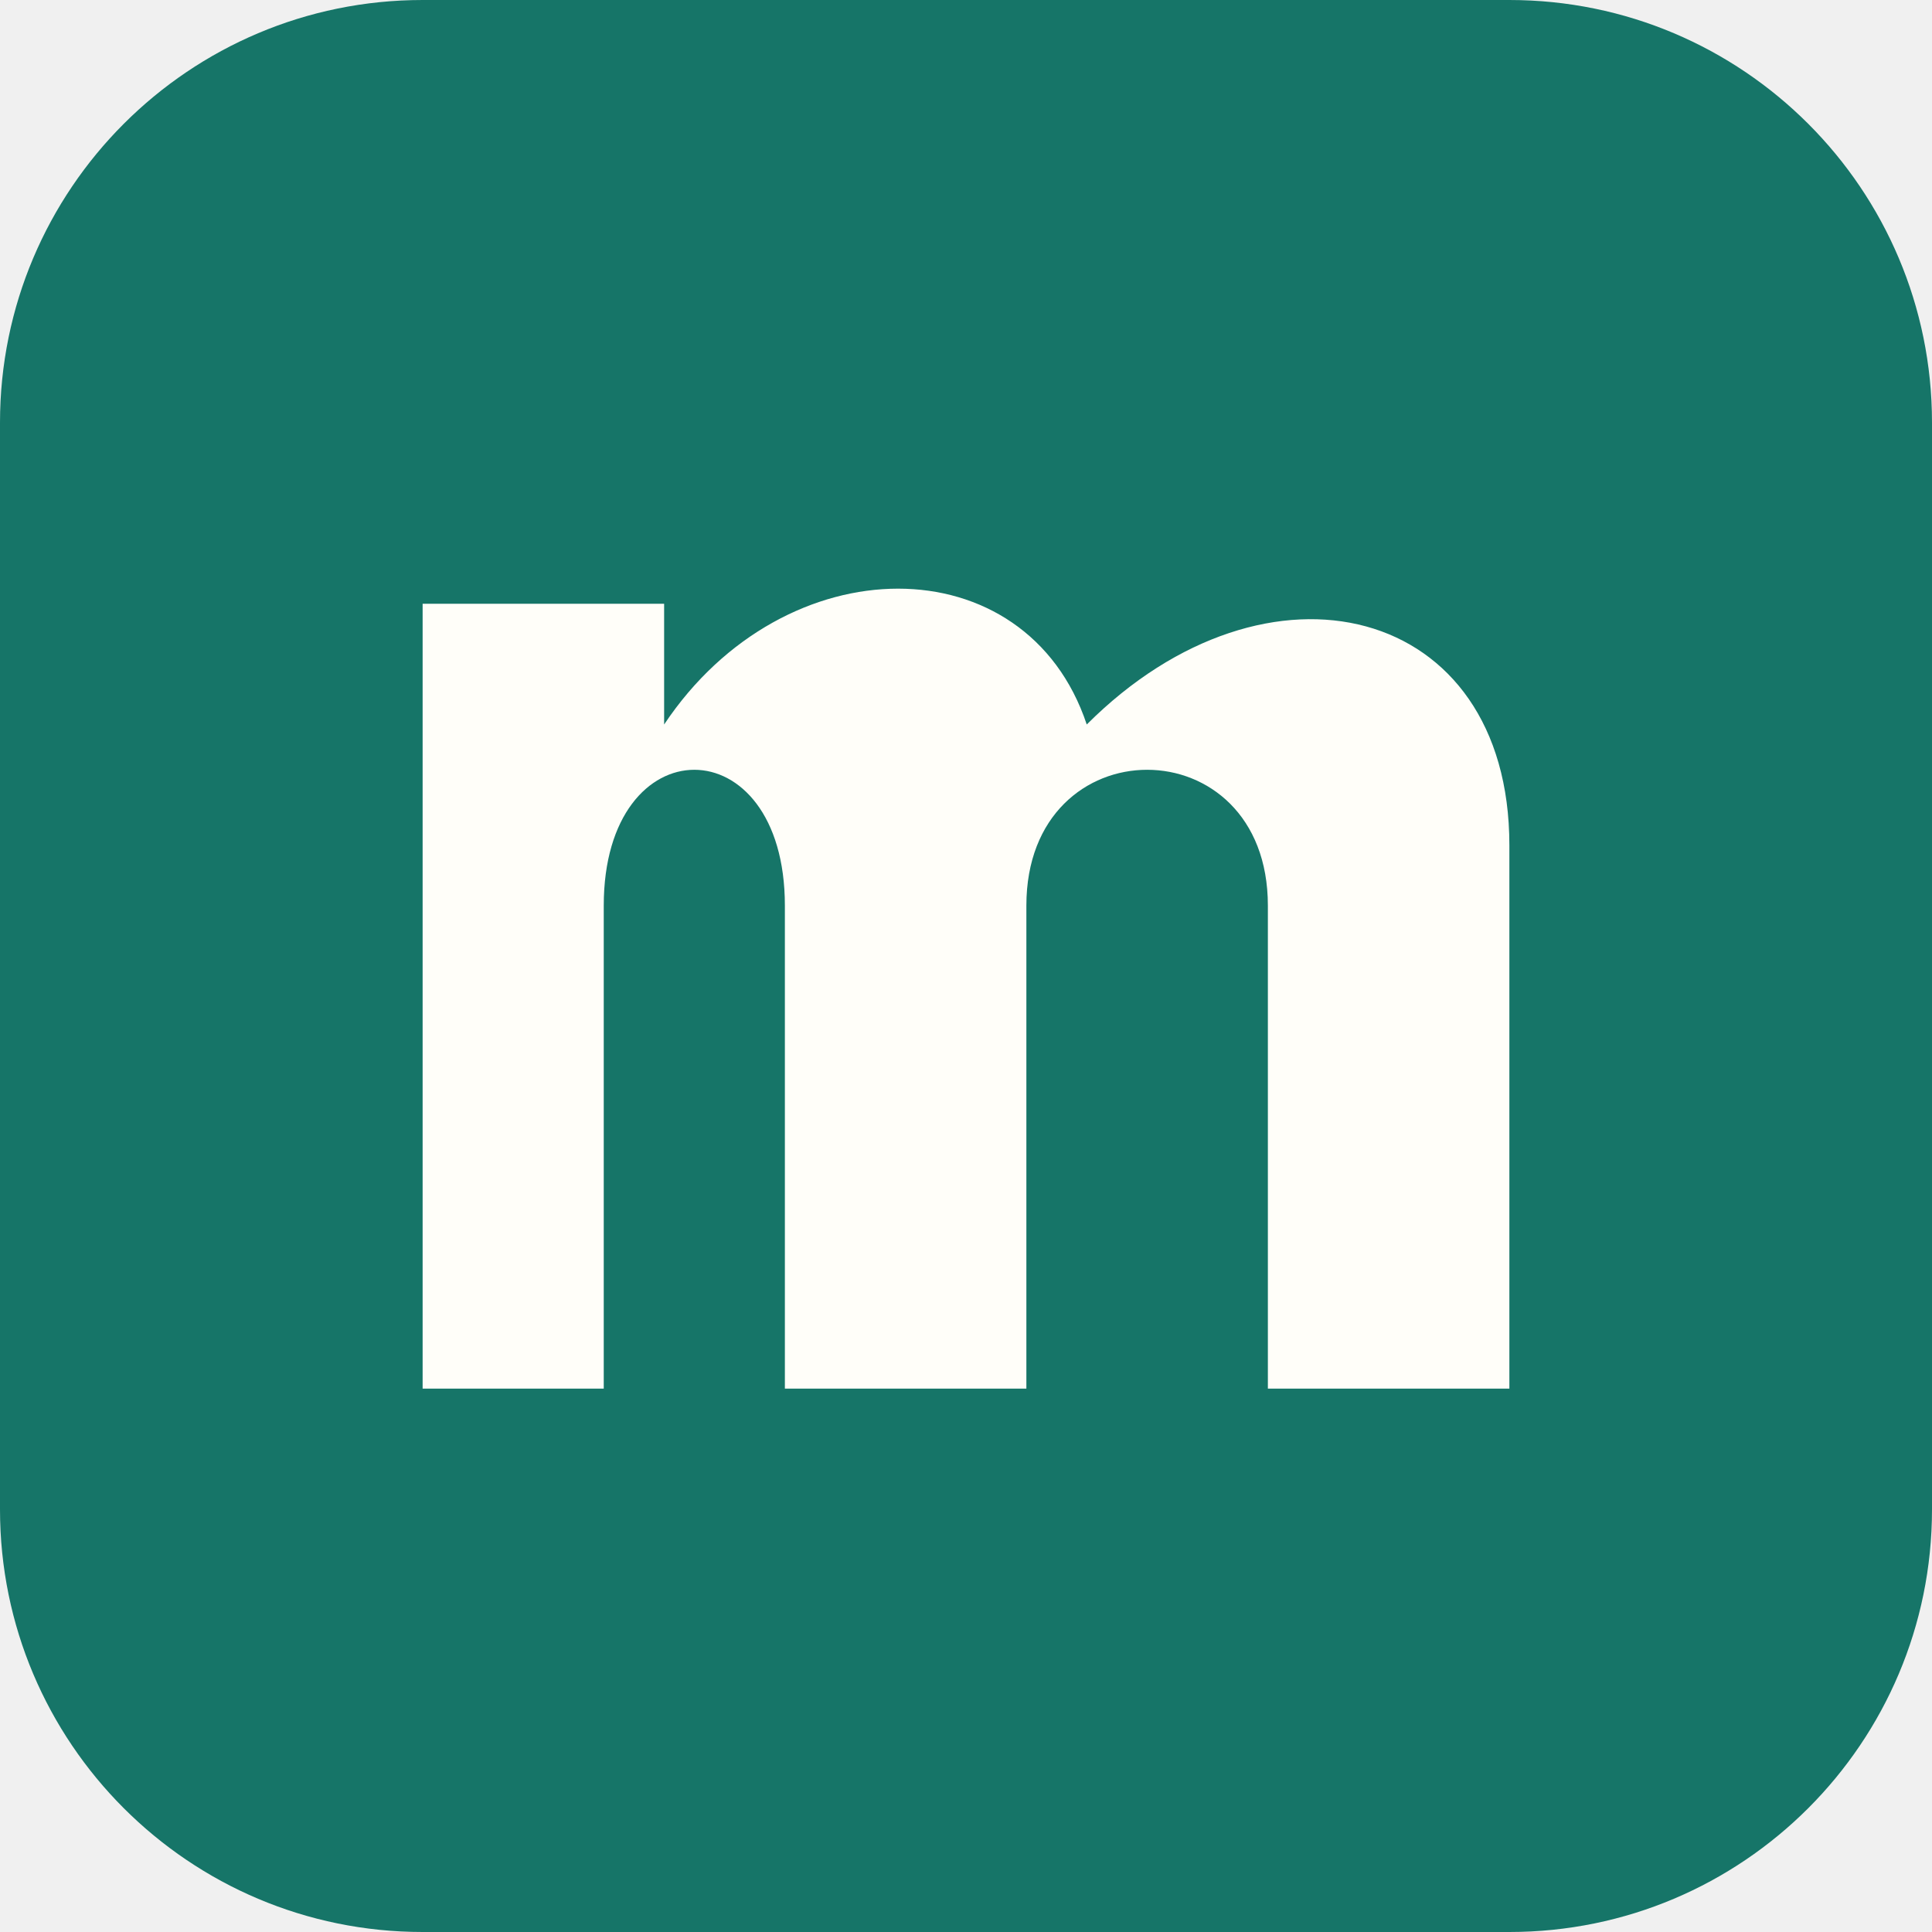
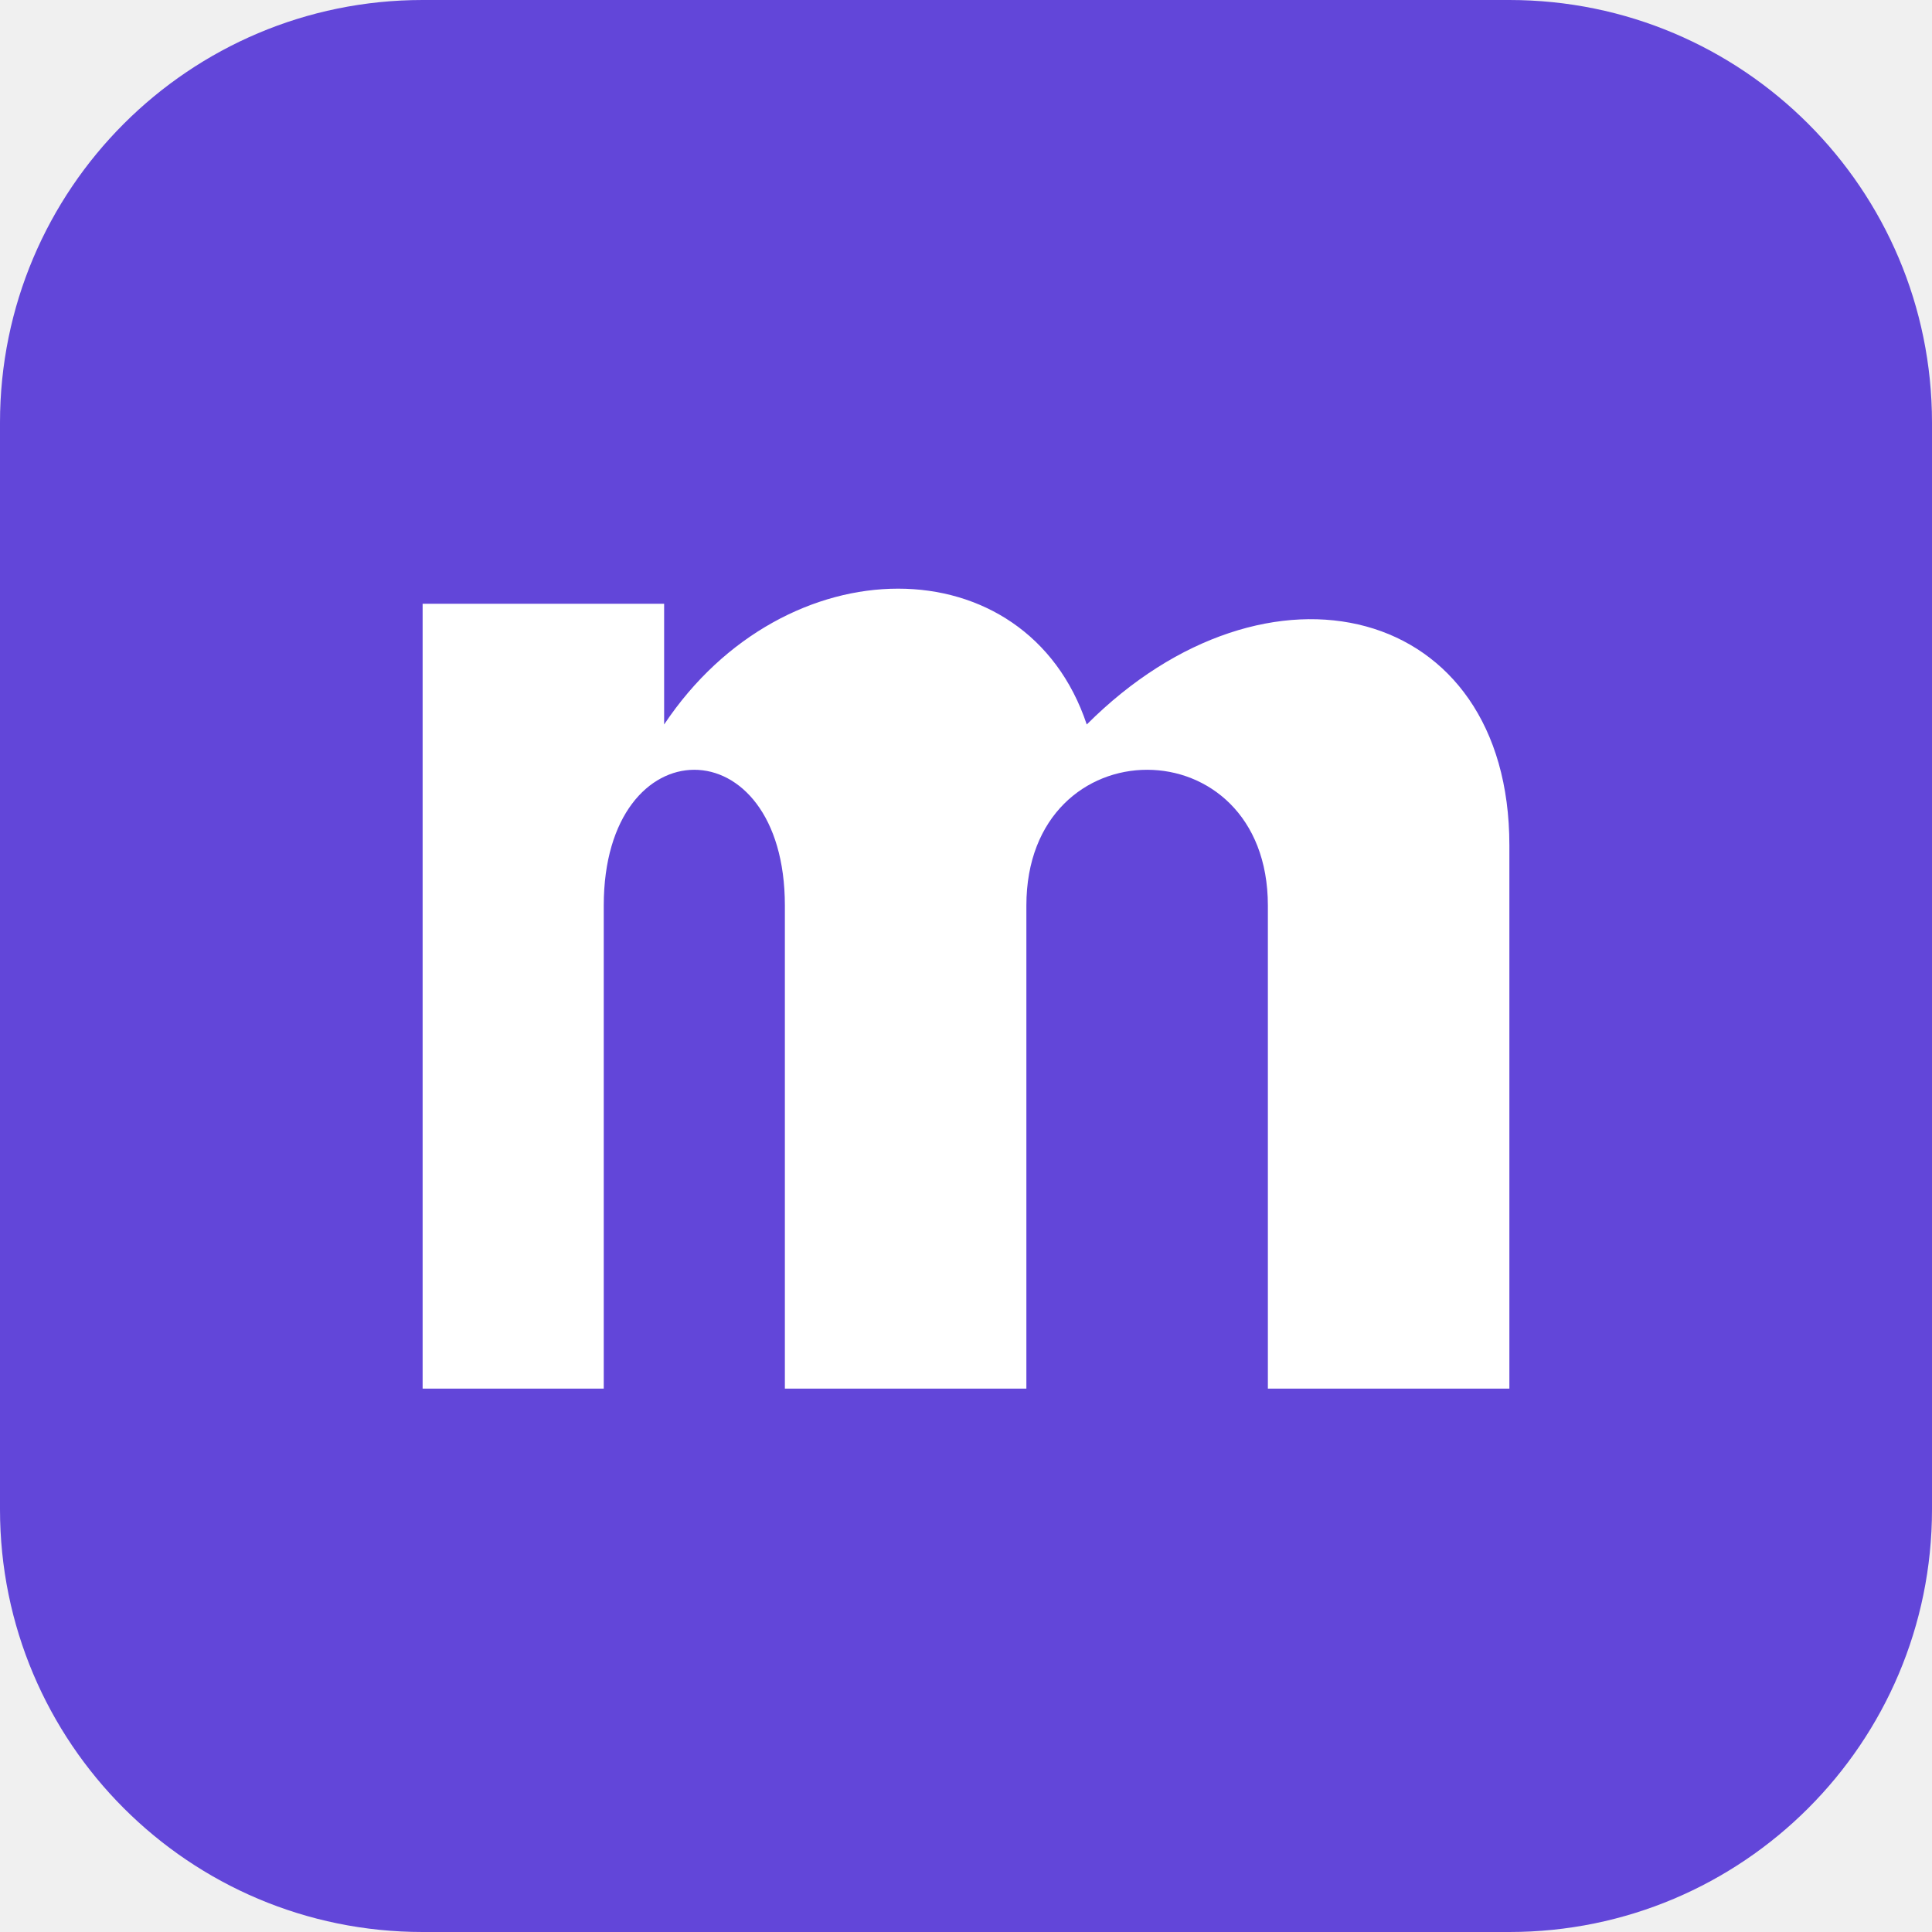
<svg xmlns="http://www.w3.org/2000/svg" viewBox="0 0 32 32">
-   <rect width="32" height="32" rx="7" fill="#167568" />
-   <path d="M7 23V10h4v2c2-3 6-3 7 0 3-3 7-2 7 2v9h-4v-8c0-3-4-3-4 0v8h-4v-8c0-3-3-3-3 0v8z" fill="#fffef9" />
+   <rect width="32" height="32" rx="7" fill="#6246d9" />
+   <path d="M7 23V10h4v2c2-3 6-3 7 0 3-3 7-2 7 2v9h-4v-8c0-3-4-3-4 0v8h-4v-8c0-3-3-3-3 0v8z" fill="#ffffff" />
</svg>
